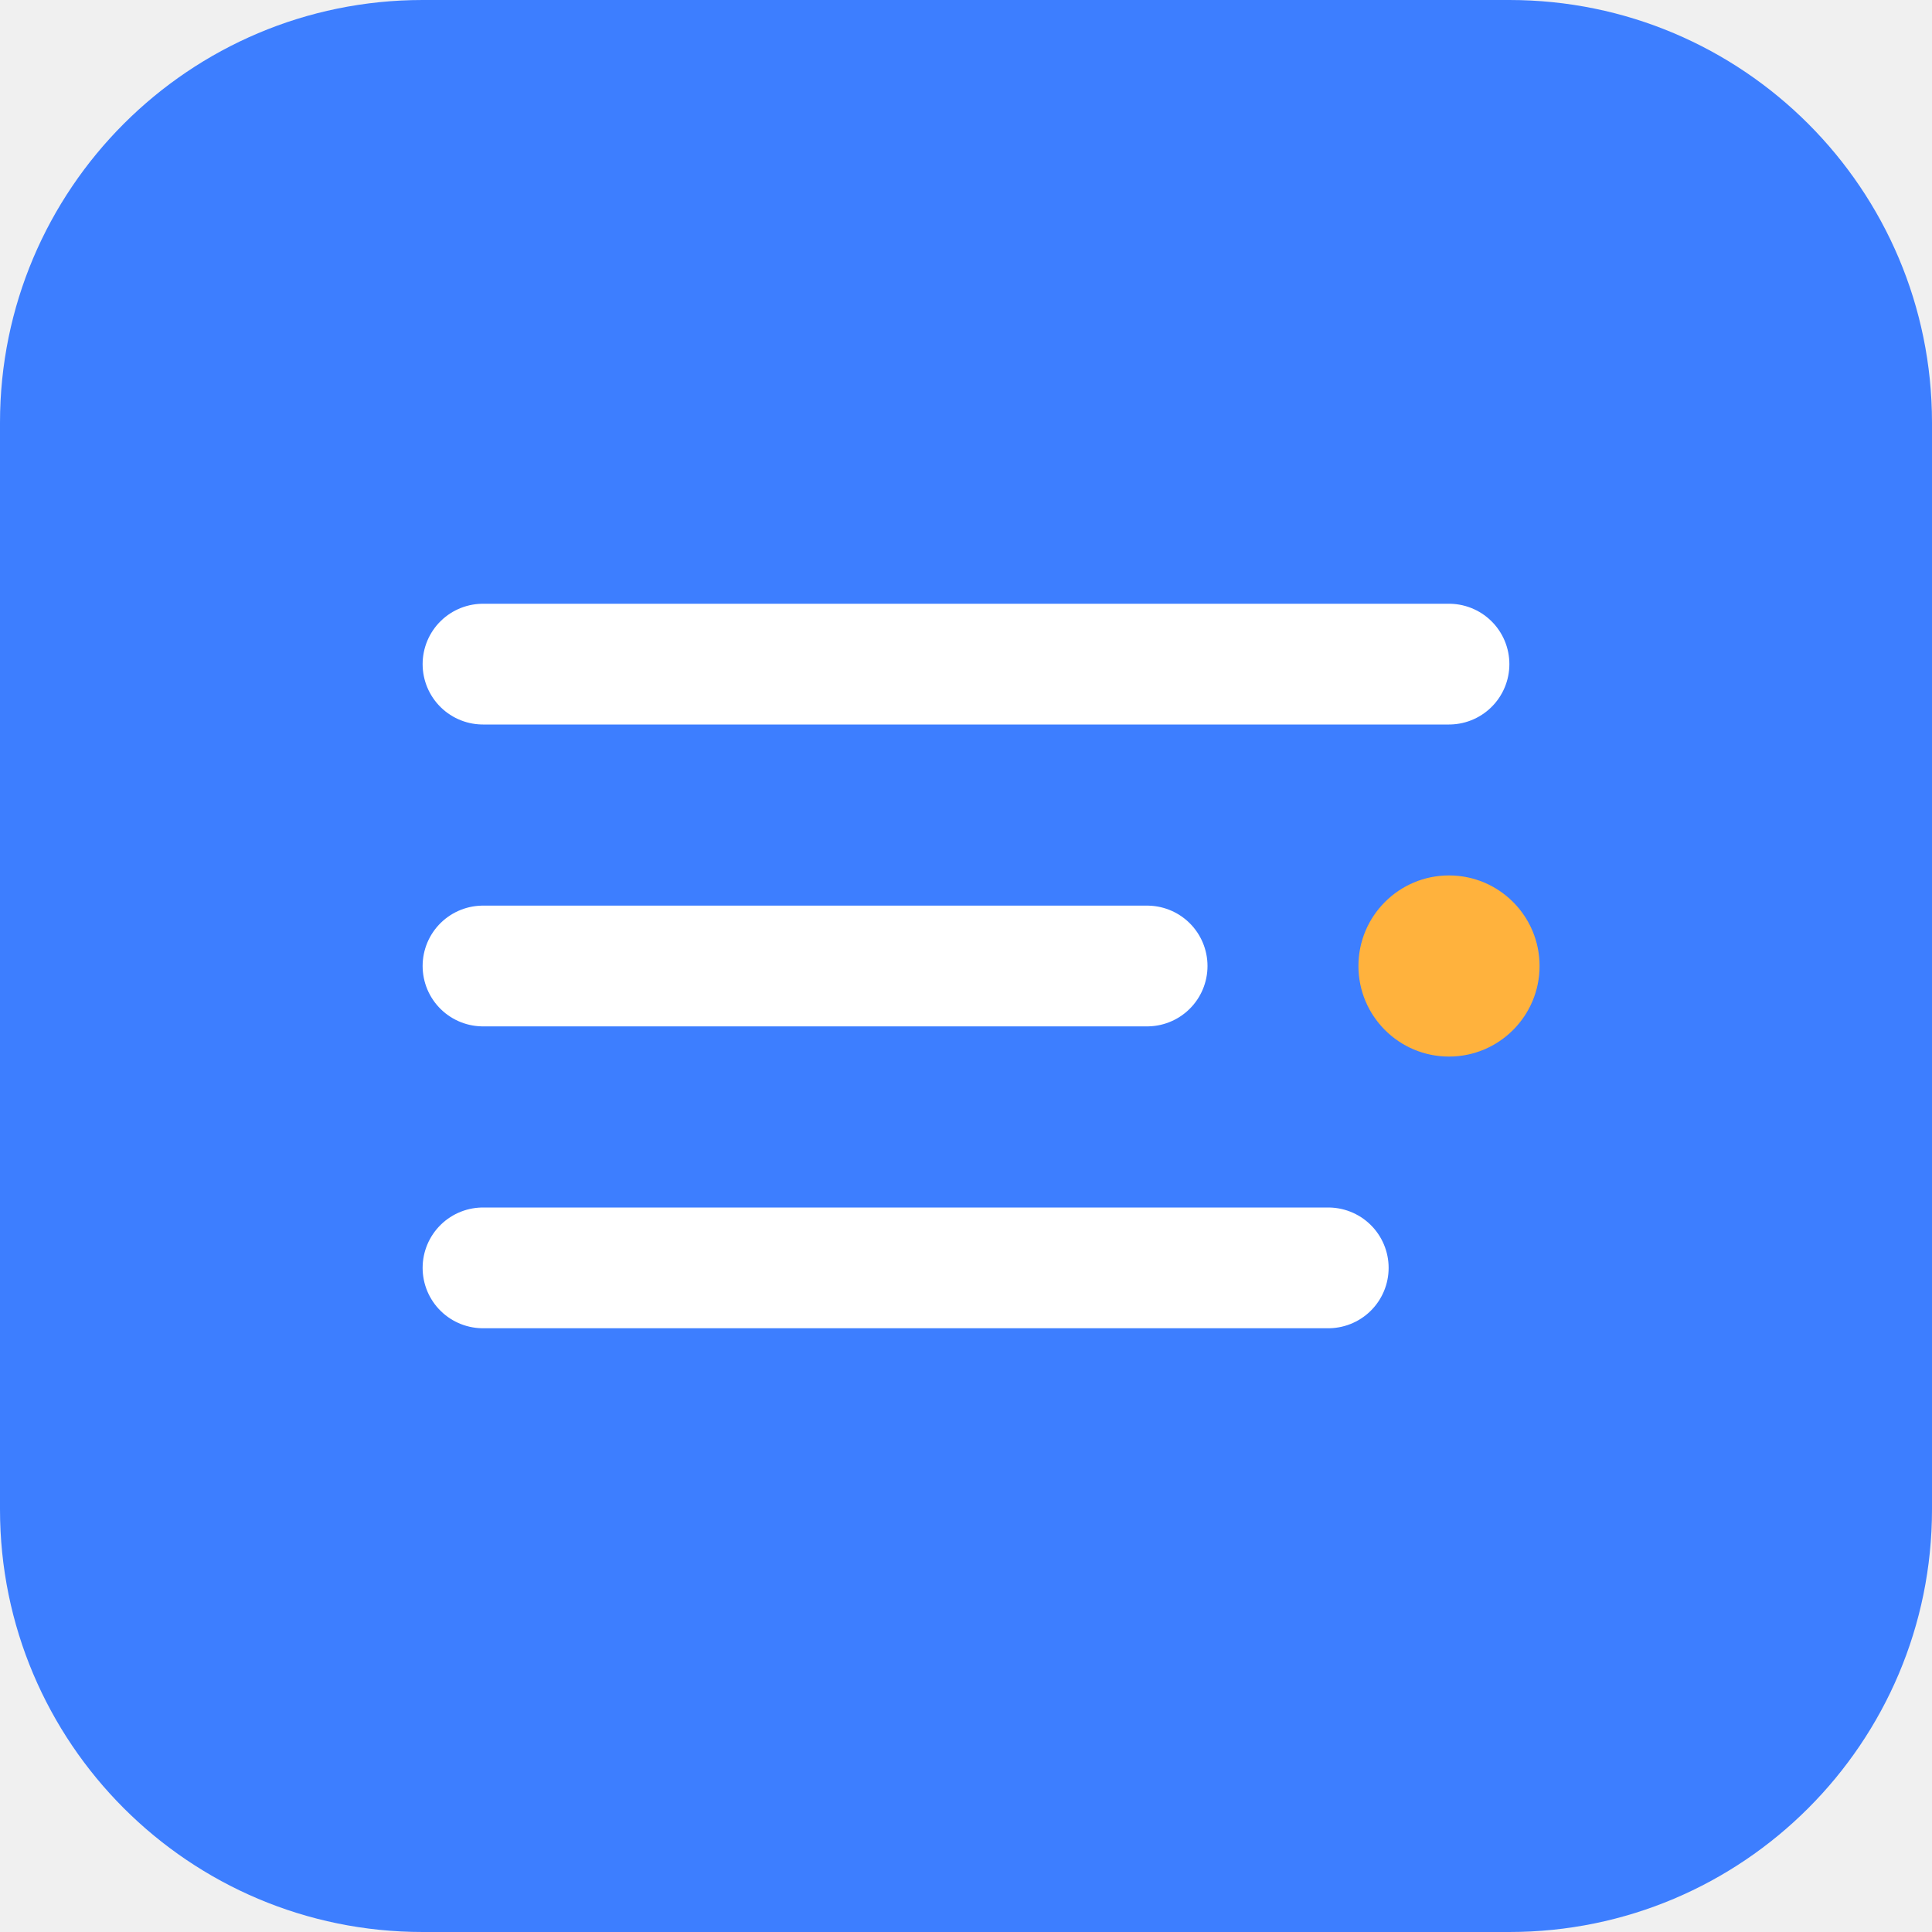
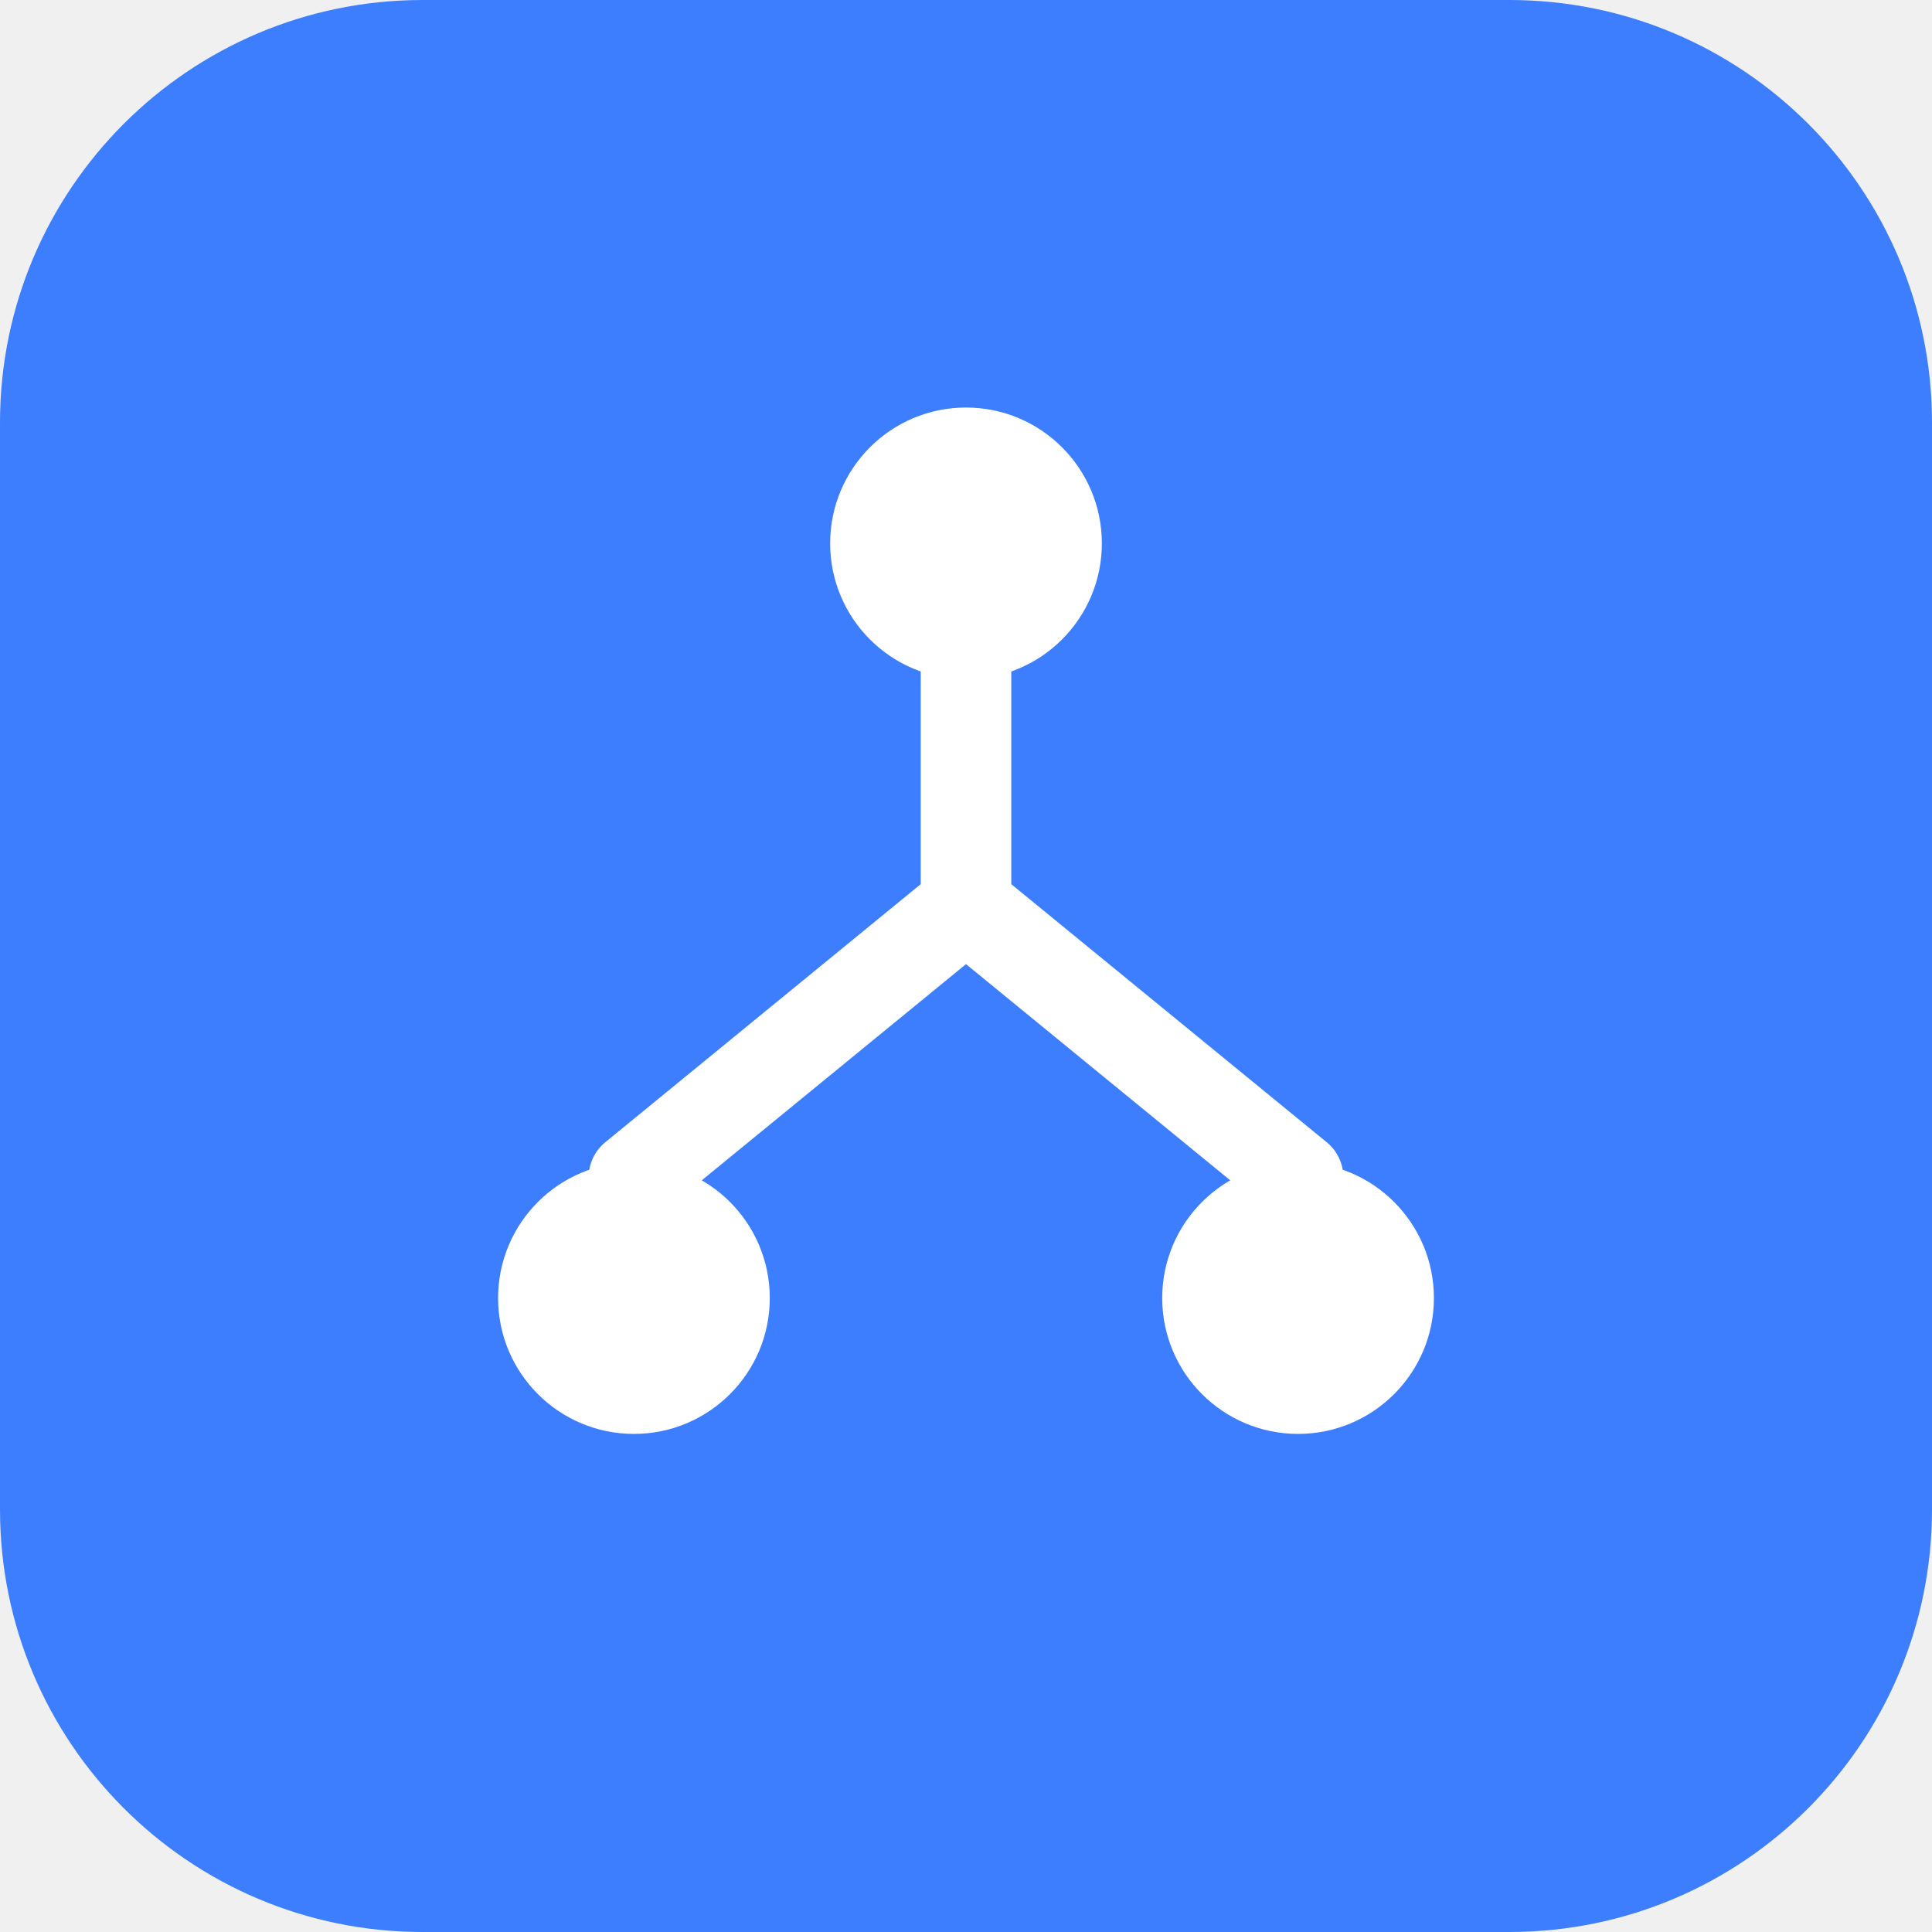
- <svg xmlns="http://www.w3.org/2000/svg" viewBox="0 0 64 64">
+ <svg xmlns="http://www.w3.org/2000/svg" viewBox="0 0 64 64" fill="none">
  <rect width="64" height="64" rx="14" fill="#3D7EFF" />
-   <path d="M16 22h32M16 32h22M16 42h28" stroke="#fff" stroke-width="4" stroke-linecap="round" />
-   <circle cx="48" cy="32" r="3" fill="#FFB23D" />
+   <path d="M32 22v8M32 30l-11 9M32 30l11 9" stroke="#FFFFFF" stroke-width="3" stroke-linecap="round" stroke-linejoin="round" />
+   <circle cx="32" cy="18" r="4.5" fill="#FFFFFF" />
+   <circle cx="21" cy="43" r="4.5" fill="#FFFFFF" />
+   <circle cx="43" cy="43" r="4.5" fill="#FFFFFF" />
</svg>
